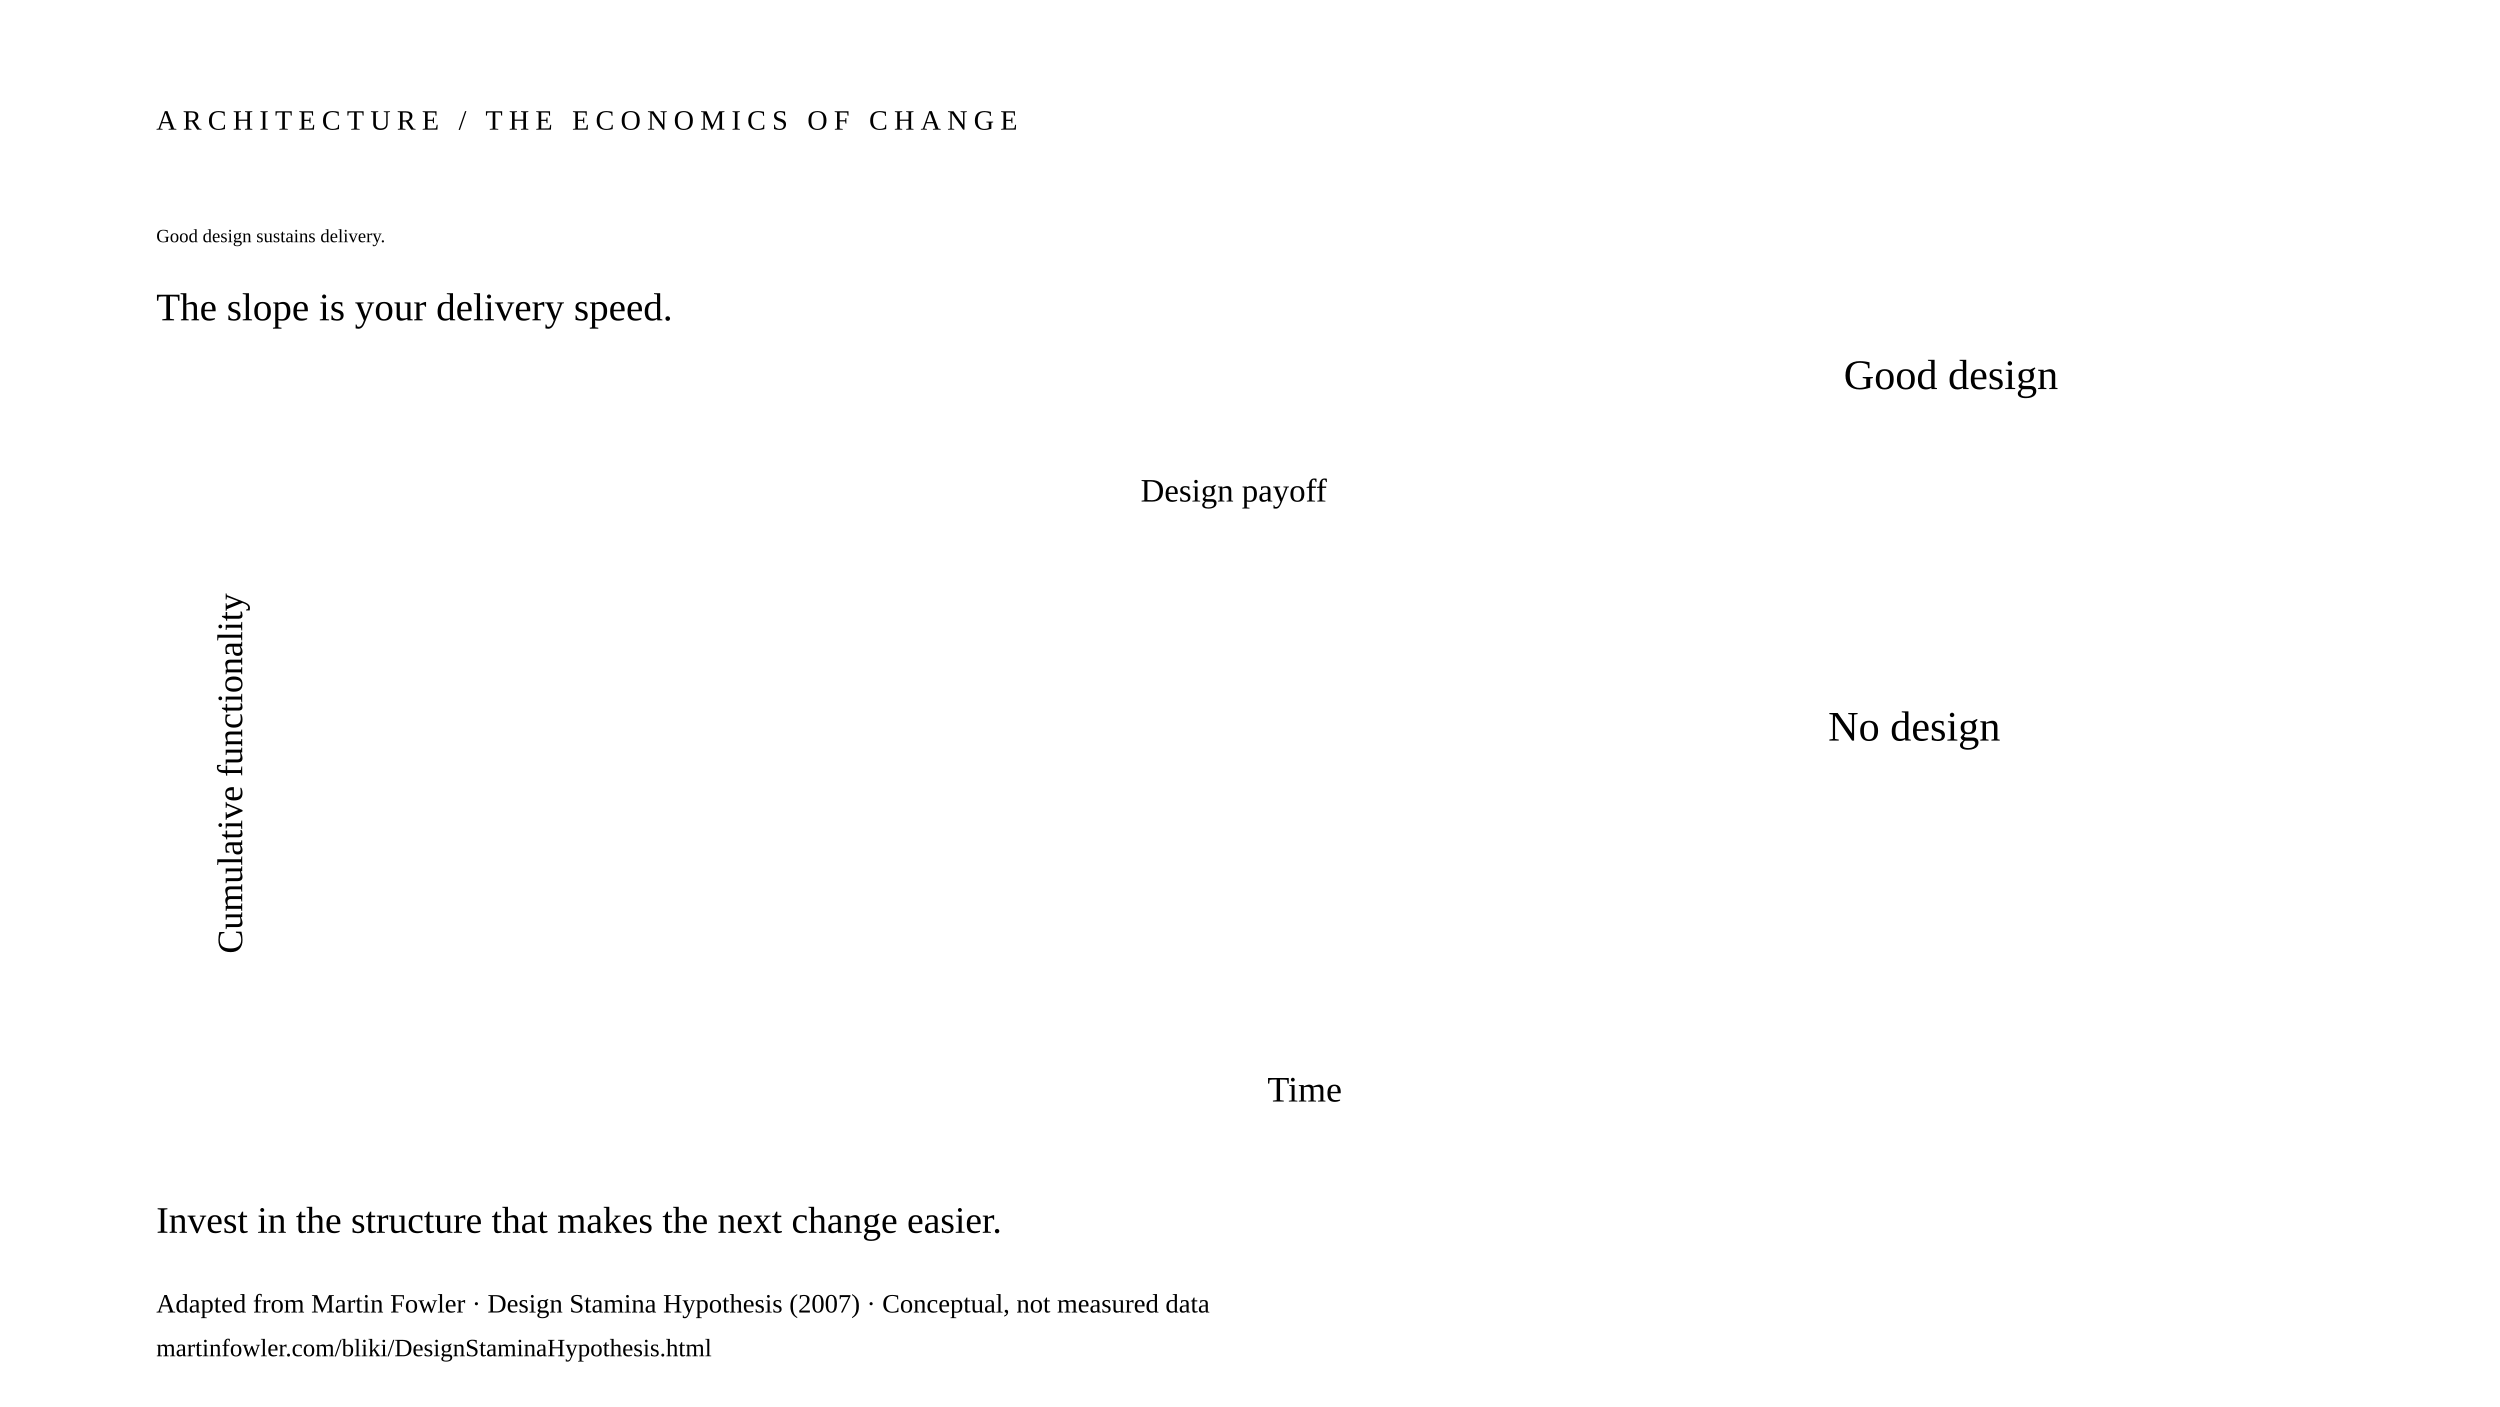
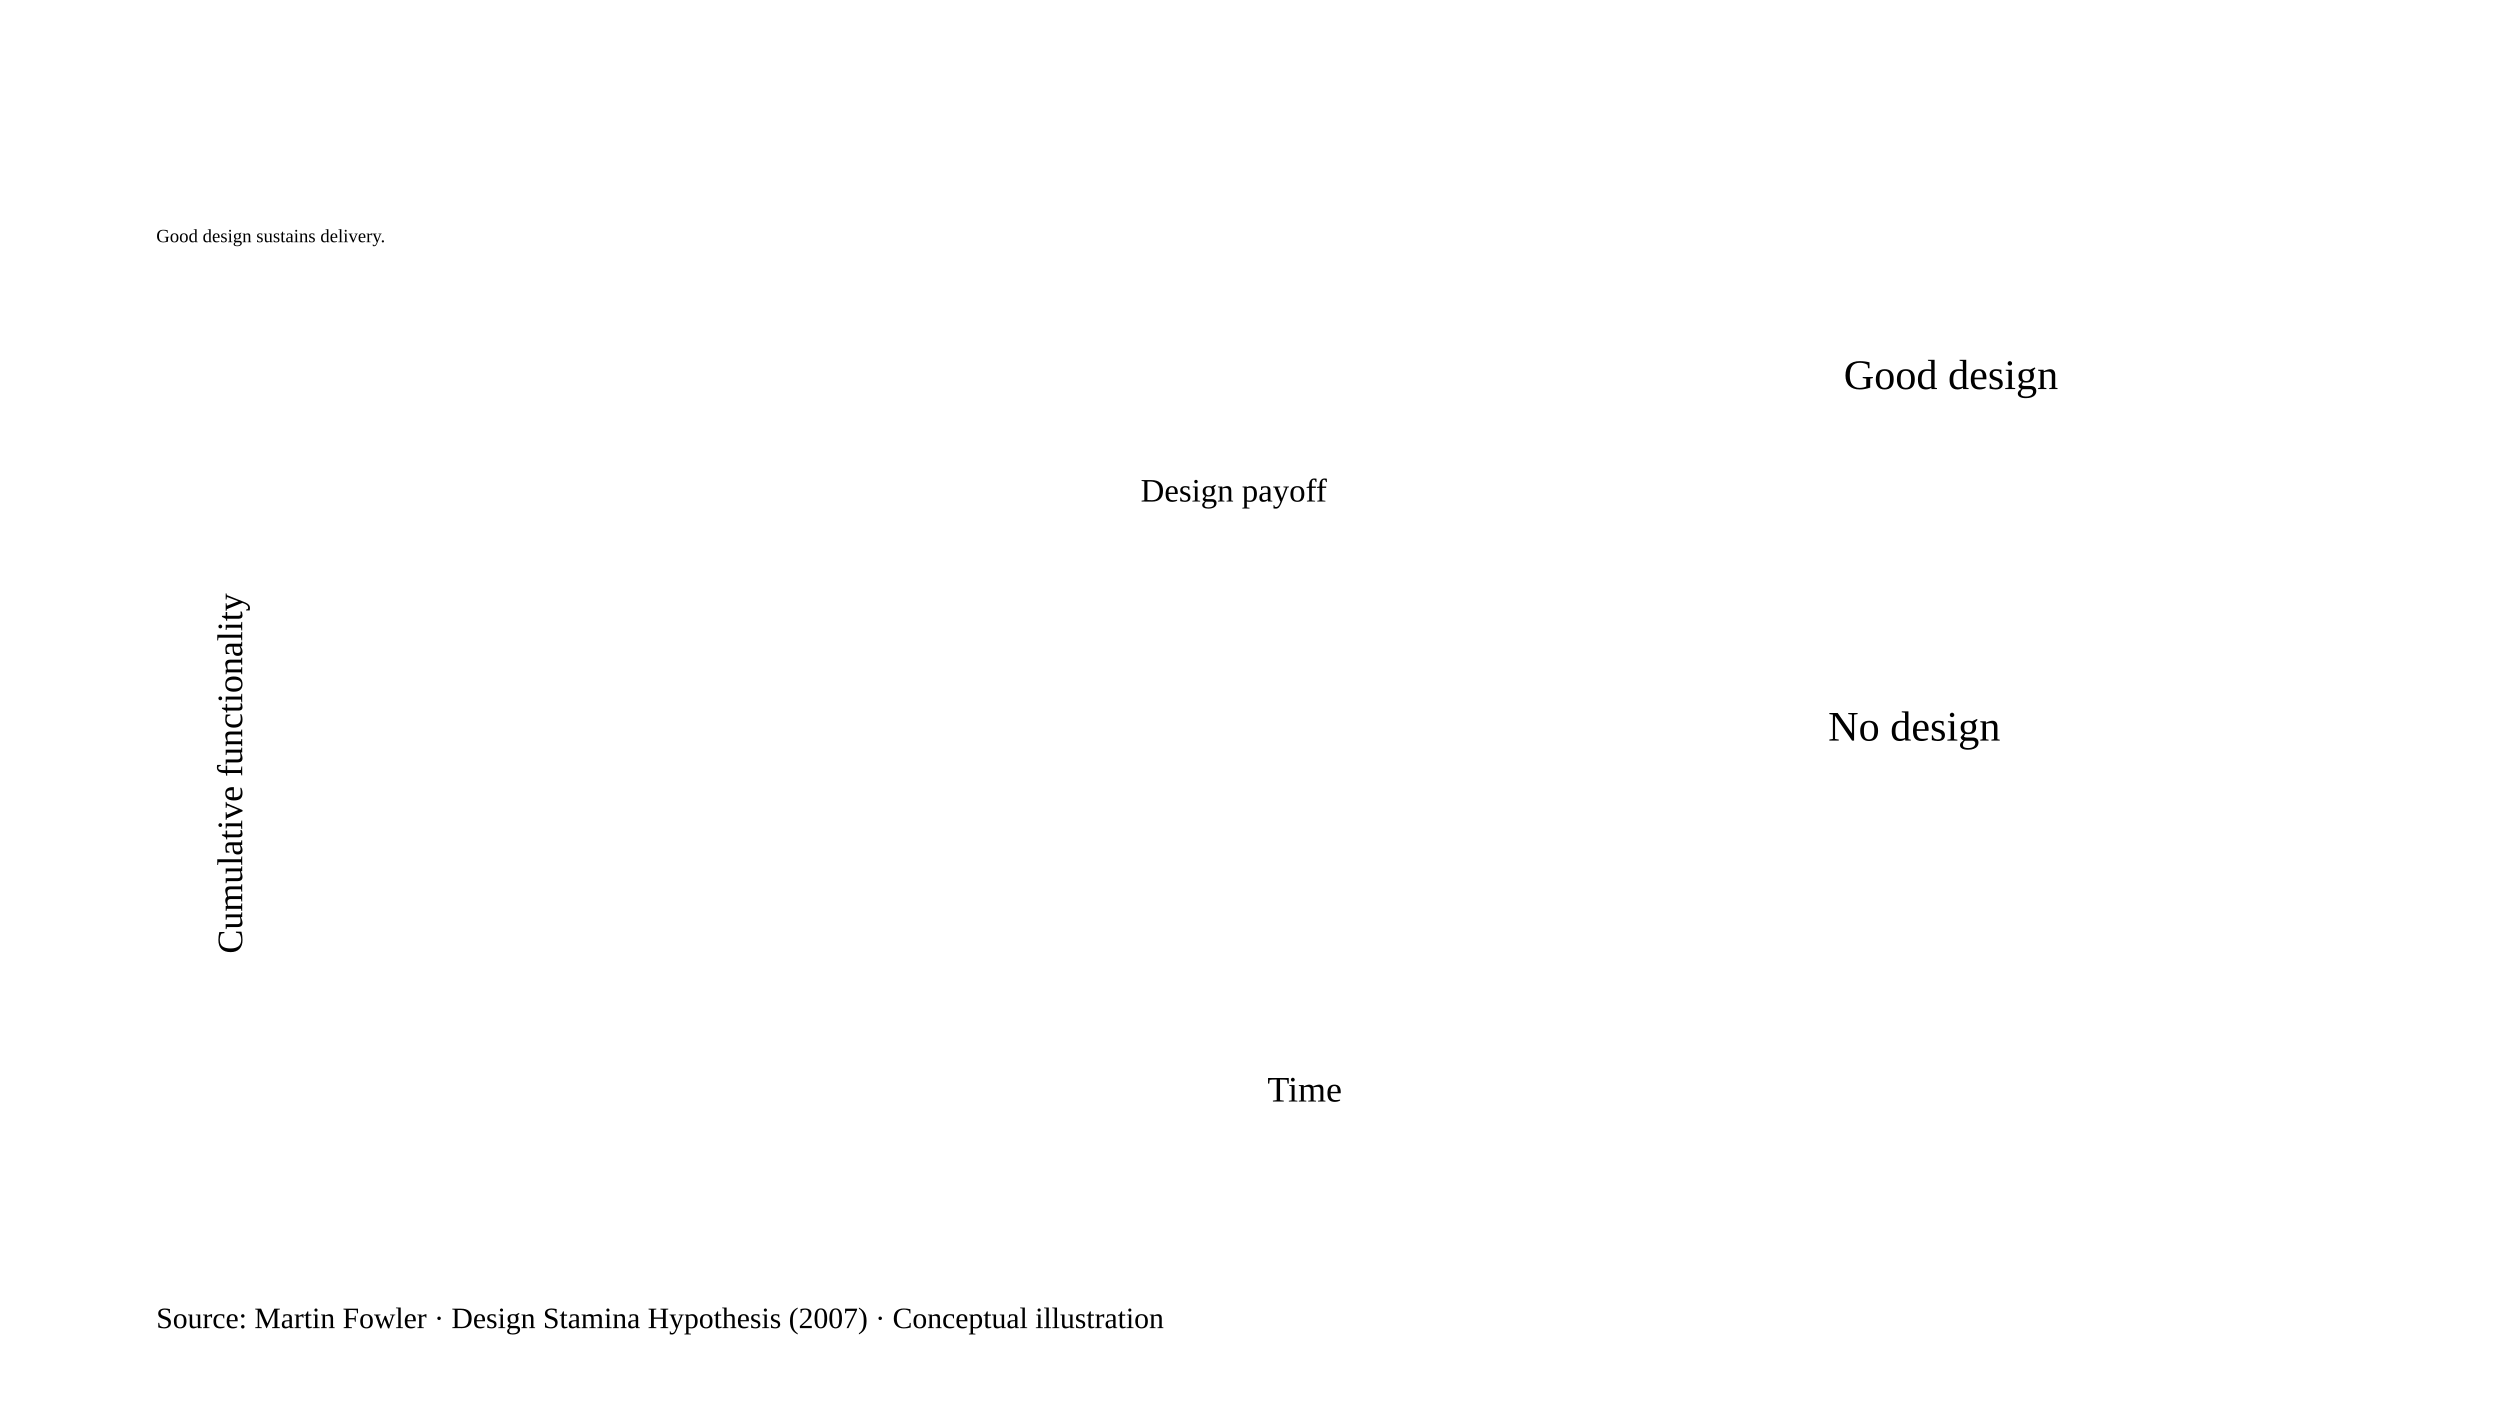
<svg xmlns="http://www.w3.org/2000/svg" viewBox="0 0 1600 900">
-   <text x="100" y="83" class="chart-accent" font-size="18" letter-spacing="4">ARCHITECTURE / THE ECONOMICS OF CHANGE</text>
  <text x="100" y="155" class="chart-heading">Good design sustains delivery.</text>
-   <text x="100" y="205" class="chart-muted" font-size="25">The slope is your delivery speed.</text>
  <g fill="none" class="chart-grid" stroke-width="1">
    <path d="M230 310H1440M230 420H1440M230 530H1440" opacity=".45" />
    <path d="M230 265V655H1440" stroke-width="2" />
  </g>
  <text transform="translate(155 495) rotate(-90)" text-anchor="middle" font-size="23" class="chart-muted">Cumulative functionality</text>
  <text x="835" y="705" text-anchor="middle" font-size="23" class="chart-muted">Time</text>
  <path d="M240 645C365 535 470 474 635 454S1080 431 1415 425" fill="none" class="chart-poor" stroke-width="6" stroke-linecap="round" />
  <path d="M240 645C370 615 465 553 570 505S1040 335 1415 260" fill="none" class="chart-good" stroke-width="6" stroke-linecap="round" />
  <path d="M708 300V655" fill="none" class="chart-grid" stroke-width="2" stroke-dasharray="7 8" />
  <text x="730" y="321" font-size="21" class="chart-muted">Design payoff</text>
  <text x="1180" y="249" font-size="27" class="chart-accent">Good design</text>
  <text x="1170" y="474" font-size="27" class="chart-poor-label">No design</text>
-   <text x="100" y="789" font-size="24">Invest in the structure that makes the next change easier.</text>
-   <text x="100" y="840" class="chart-muted" font-size="17">Adapted from Martin Fowler · Design Stamina Hypothesis (2007) · Conceptual, not measured data</text>
-   <text x="100" y="868" class="chart-muted" font-size="16">martinfowler.com/bliki/DesignStaminaHypothesis.html</text>
+   <a href="https://martinfowler.com/bliki/DesignStaminaHypothesis.html" target="_blank" rel="noopener noreferrer">
+     <text x="100" y="850" class="chart-muted" font-size="19">Source: Martin Fowler · Design Stamina Hypothesis (2007) · Conceptual illustration</text>
+   </a>
</svg>
